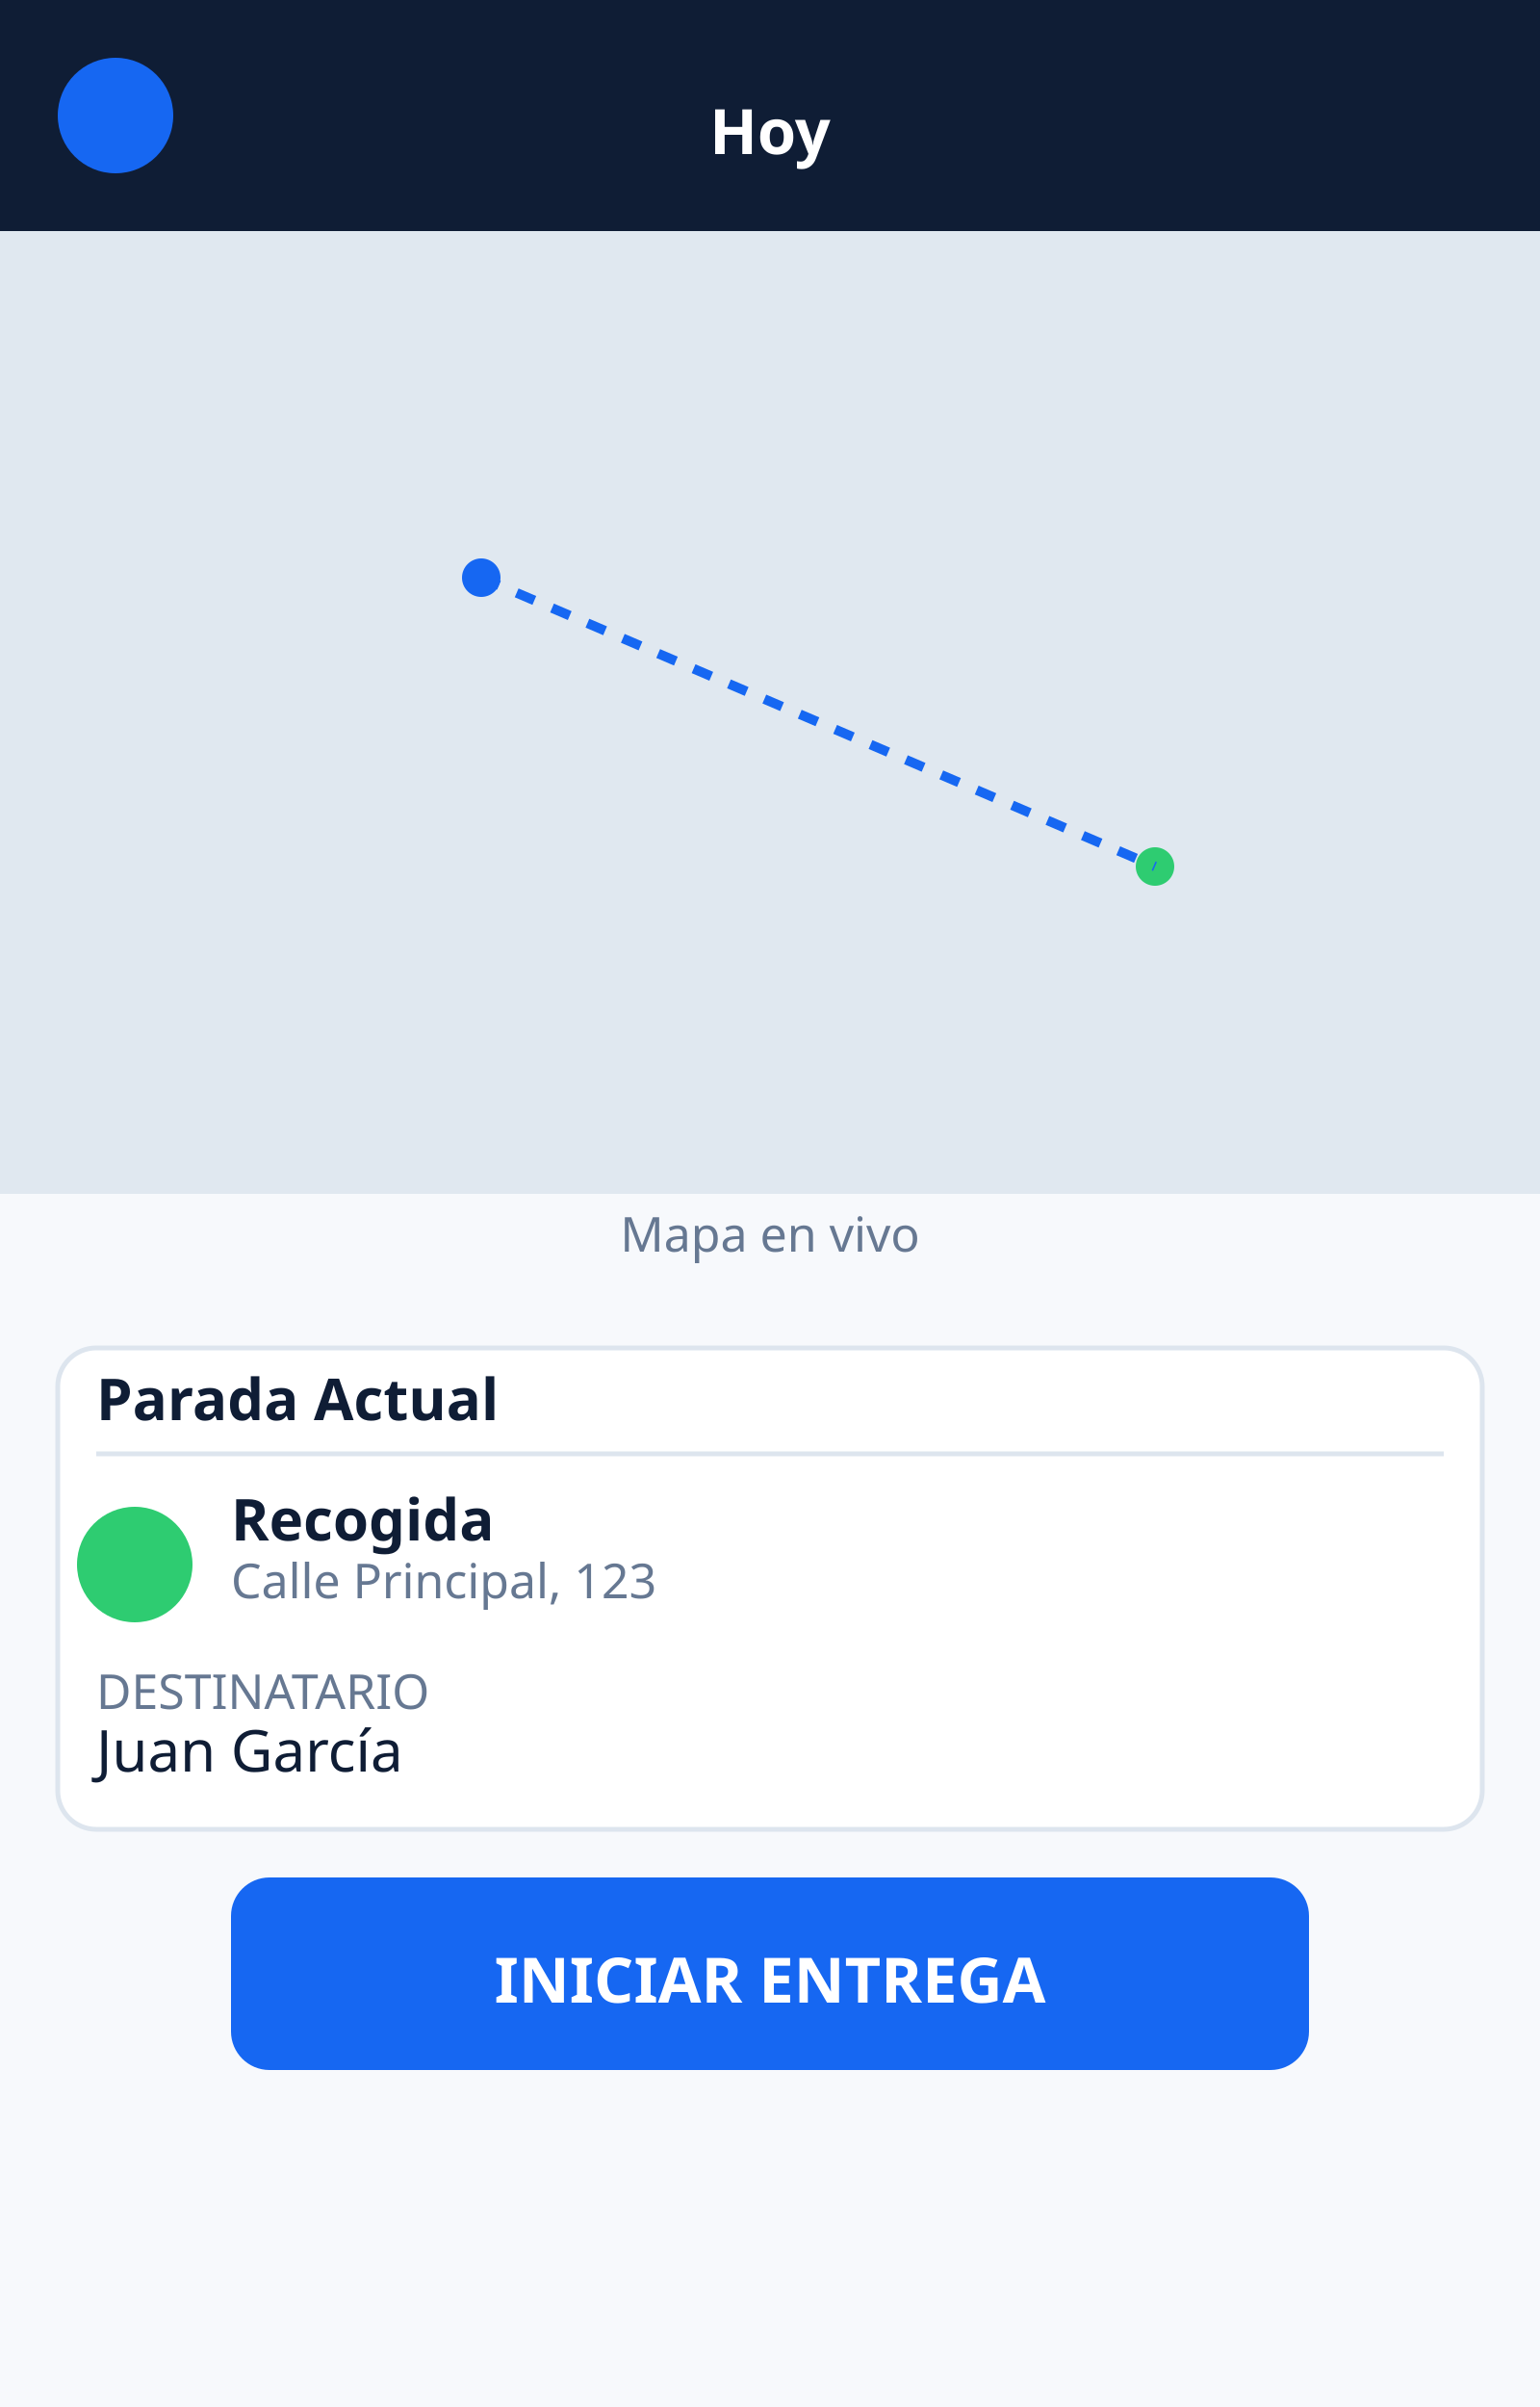
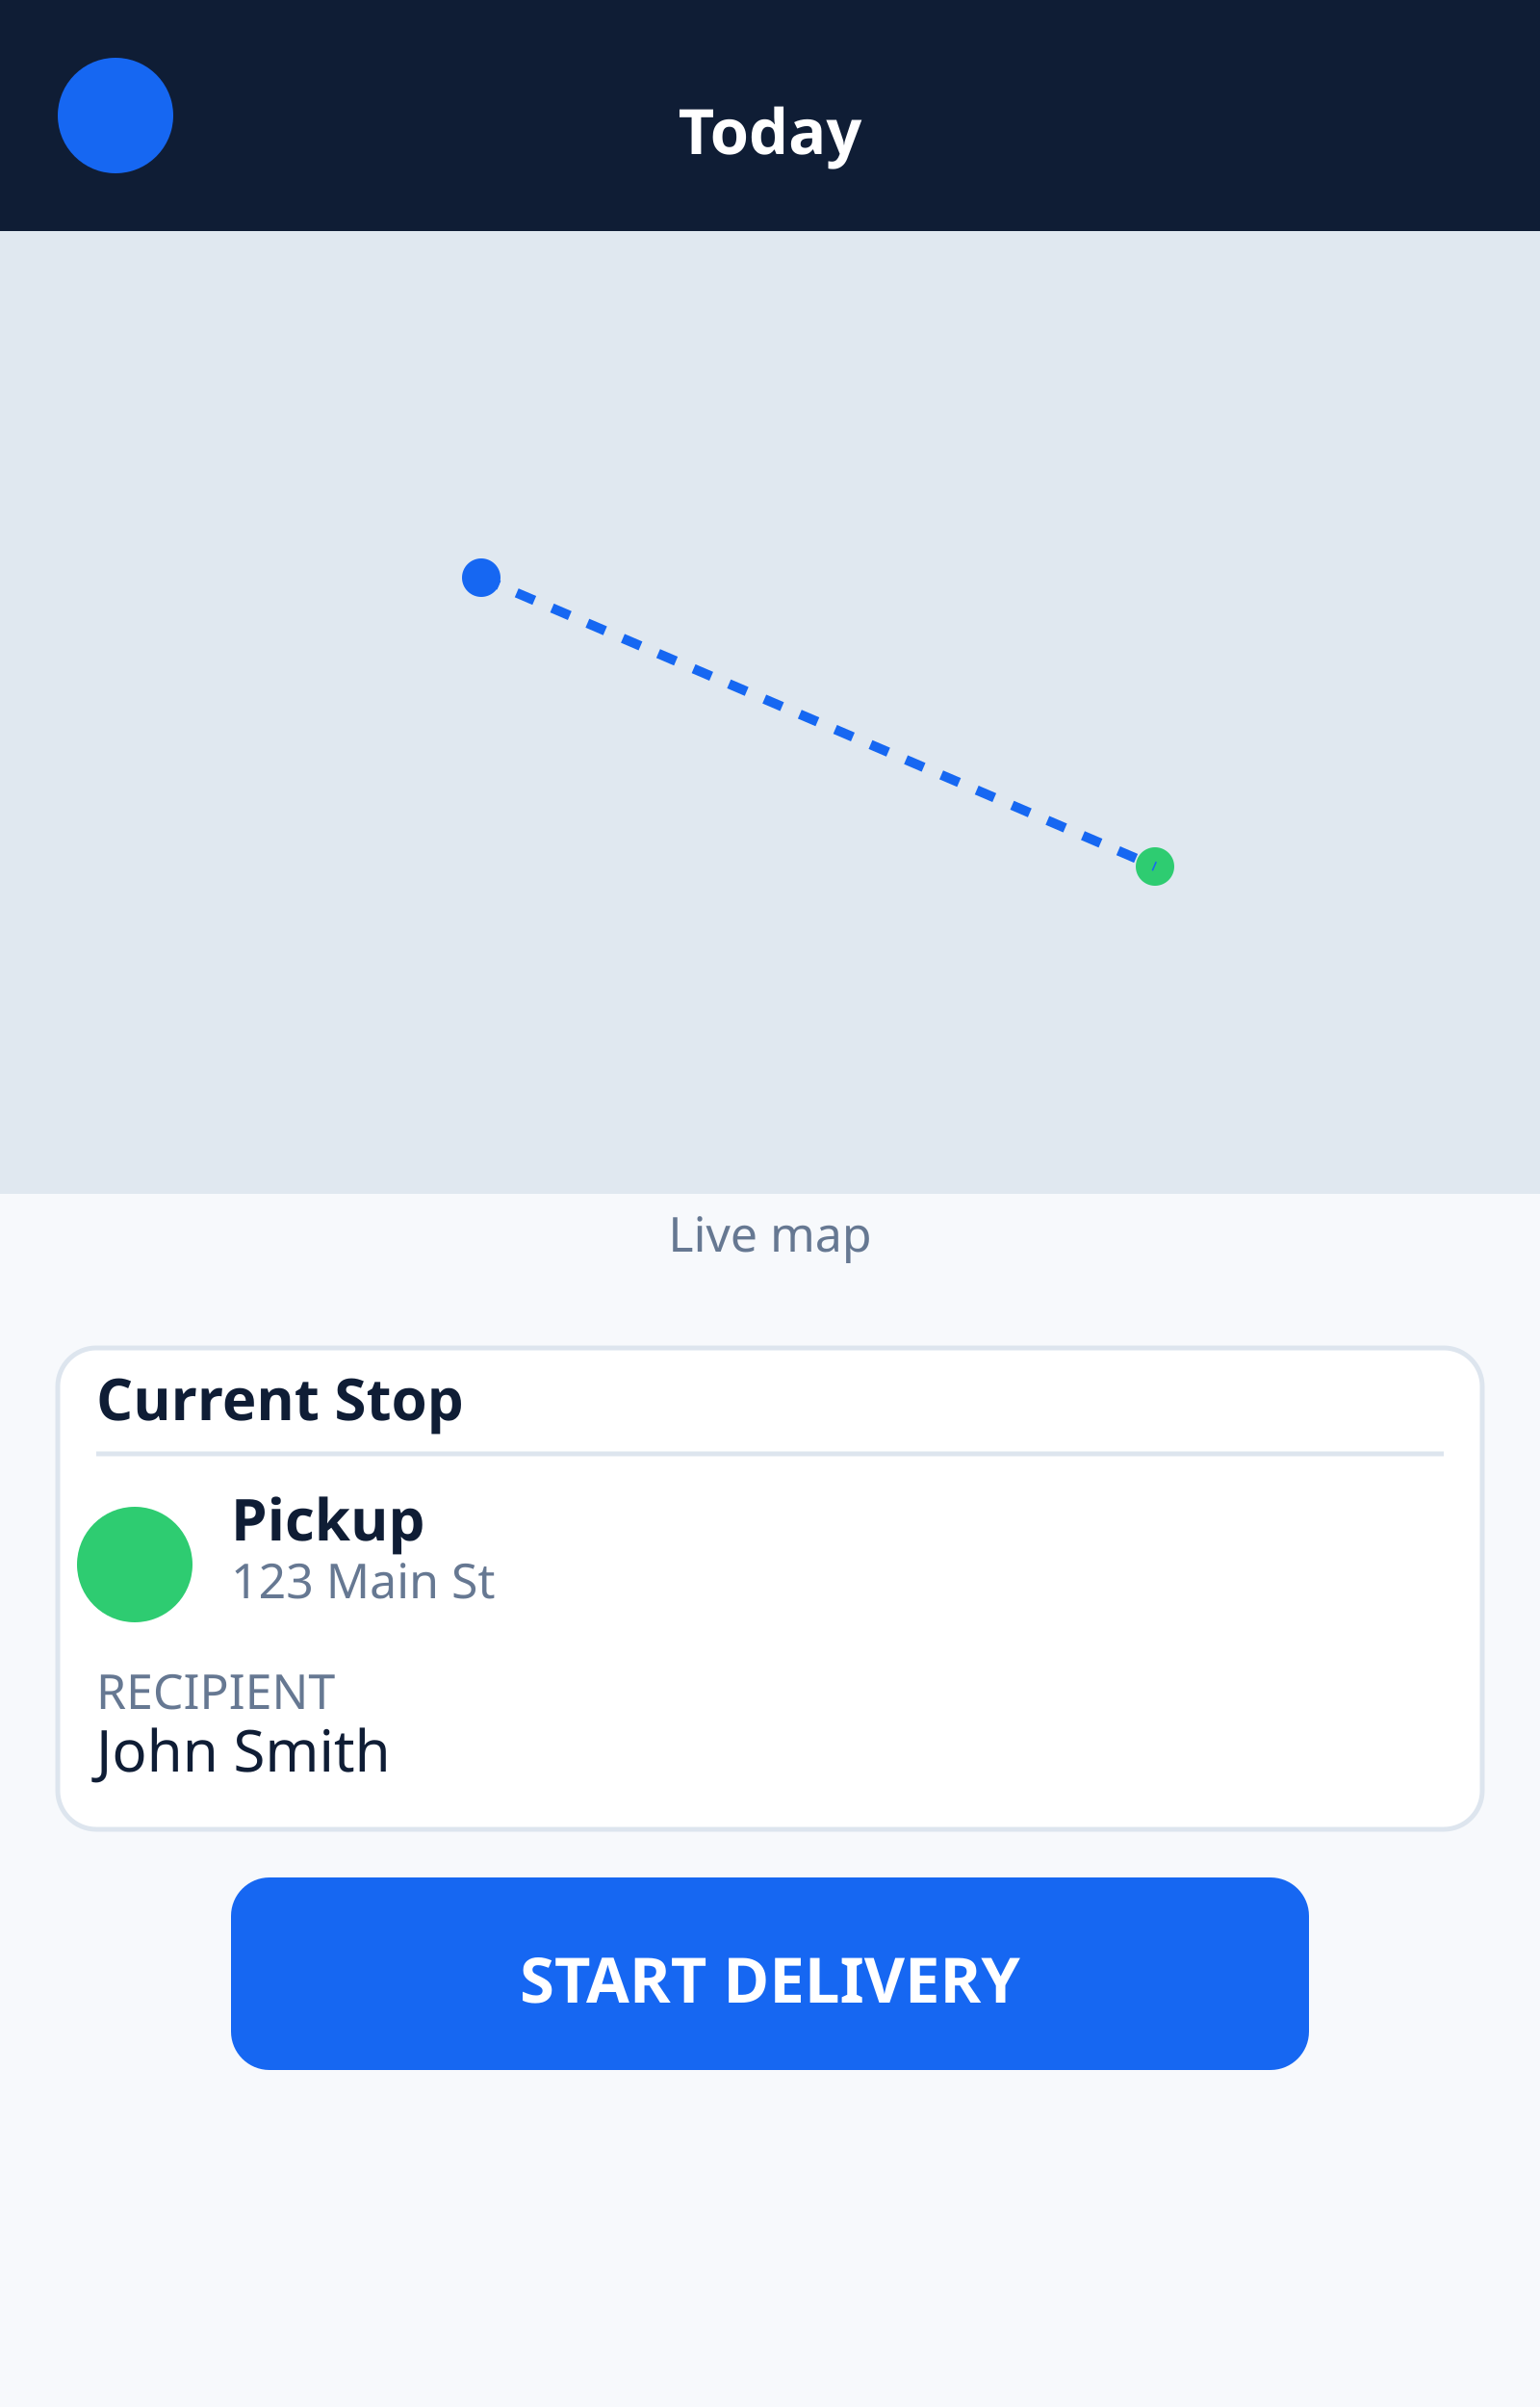
<svg xmlns="http://www.w3.org/2000/svg" viewBox="0 0 320 500">
  <defs>
    <style>
      .bg { fill: #f7f9fc; }
      .header { fill: #0f1d35; }
      .card { fill: #fff; stroke: #dde5ee; stroke-width: 1; }
      .text-dark { fill: #0f1d35; font-family: system-ui; font-size: 12px; }
      .text-muted { fill: #667892; font-family: system-ui; font-size: 10px; }
      .text-white { fill: #fff; font-family: system-ui; font-size: 13px; font-weight: 700; }
      .blue { fill: #1667f2; }
      .marker { fill: #2ecc71; }
    </style>
  </defs>
  <rect width="320" height="500" class="bg" />
  <rect width="320" height="48" class="header" />
  <circle cx="24" cy="24" r="12" fill="#1667f2" />
-   <text x="160" y="32" class="text-white" text-anchor="middle" font-weight="700">Hoy</text>
+   <text x="160" y="32" class="text-white" text-anchor="middle" font-weight="700">Today</text>
  <rect x="0" y="48" width="320" height="200" fill="#e0e8f0" />
  <circle cx="100" cy="120" r="4" fill="#1667f2" />
  <circle cx="240" cy="180" r="4" class="marker" />
  <line x1="100" y1="120" x2="240" y2="180" stroke="#1667f2" stroke-width="2" stroke-dasharray="4" />
-   <text x="160" y="260" class="text-muted" text-anchor="middle" font-size="10">Mapa en vivo</text>
+   <text x="160" y="260" class="text-muted" text-anchor="middle" font-size="10">Live map</text>
  <rect x="12" y="280" width="296" height="100" class="card" rx="8" />
-   <text x="20" y="295" class="text-dark" font-weight="700">Parada Actual</text>
+   <text x="20" y="295" class="text-dark" font-weight="700">Current Stop</text>
  <line x1="20" y1="302" x2="300" y2="302" stroke="#dde5ee" stroke-width="1" />
  <circle cx="28" cy="325" r="12" fill="#2ecc71" />
-   <text x="48" y="320" class="text-dark" font-weight="700" font-size="12">Recogida</text>
-   <text x="48" y="332" class="text-muted" font-size="10">Calle Principal, 123</text>
-   <text x="20" y="355" class="text-muted" font-size="9">DESTINATARIO</text>
-   <text x="20" y="368" class="text-dark" font-size="11">Juan García</text>
+   <text x="48" y="320" class="text-dark" font-weight="700" font-size="12">Pickup</text>
+   <text x="48" y="332" class="text-muted" font-size="10">123 Main St</text>
+   <text x="20" y="355" class="text-muted" font-size="9">RECIPIENT</text>
+   <text x="20" y="368" class="text-dark" font-size="11">John Smith</text>
  <rect x="48" y="390" width="224" height="40" class="blue" rx="8" />
-   <text x="160" y="416" class="text-white" text-anchor="middle" font-weight="700">INICIAR ENTREGA</text>
+   <text x="160" y="416" class="text-white" text-anchor="middle" font-weight="700">START DELIVERY</text>
</svg>
